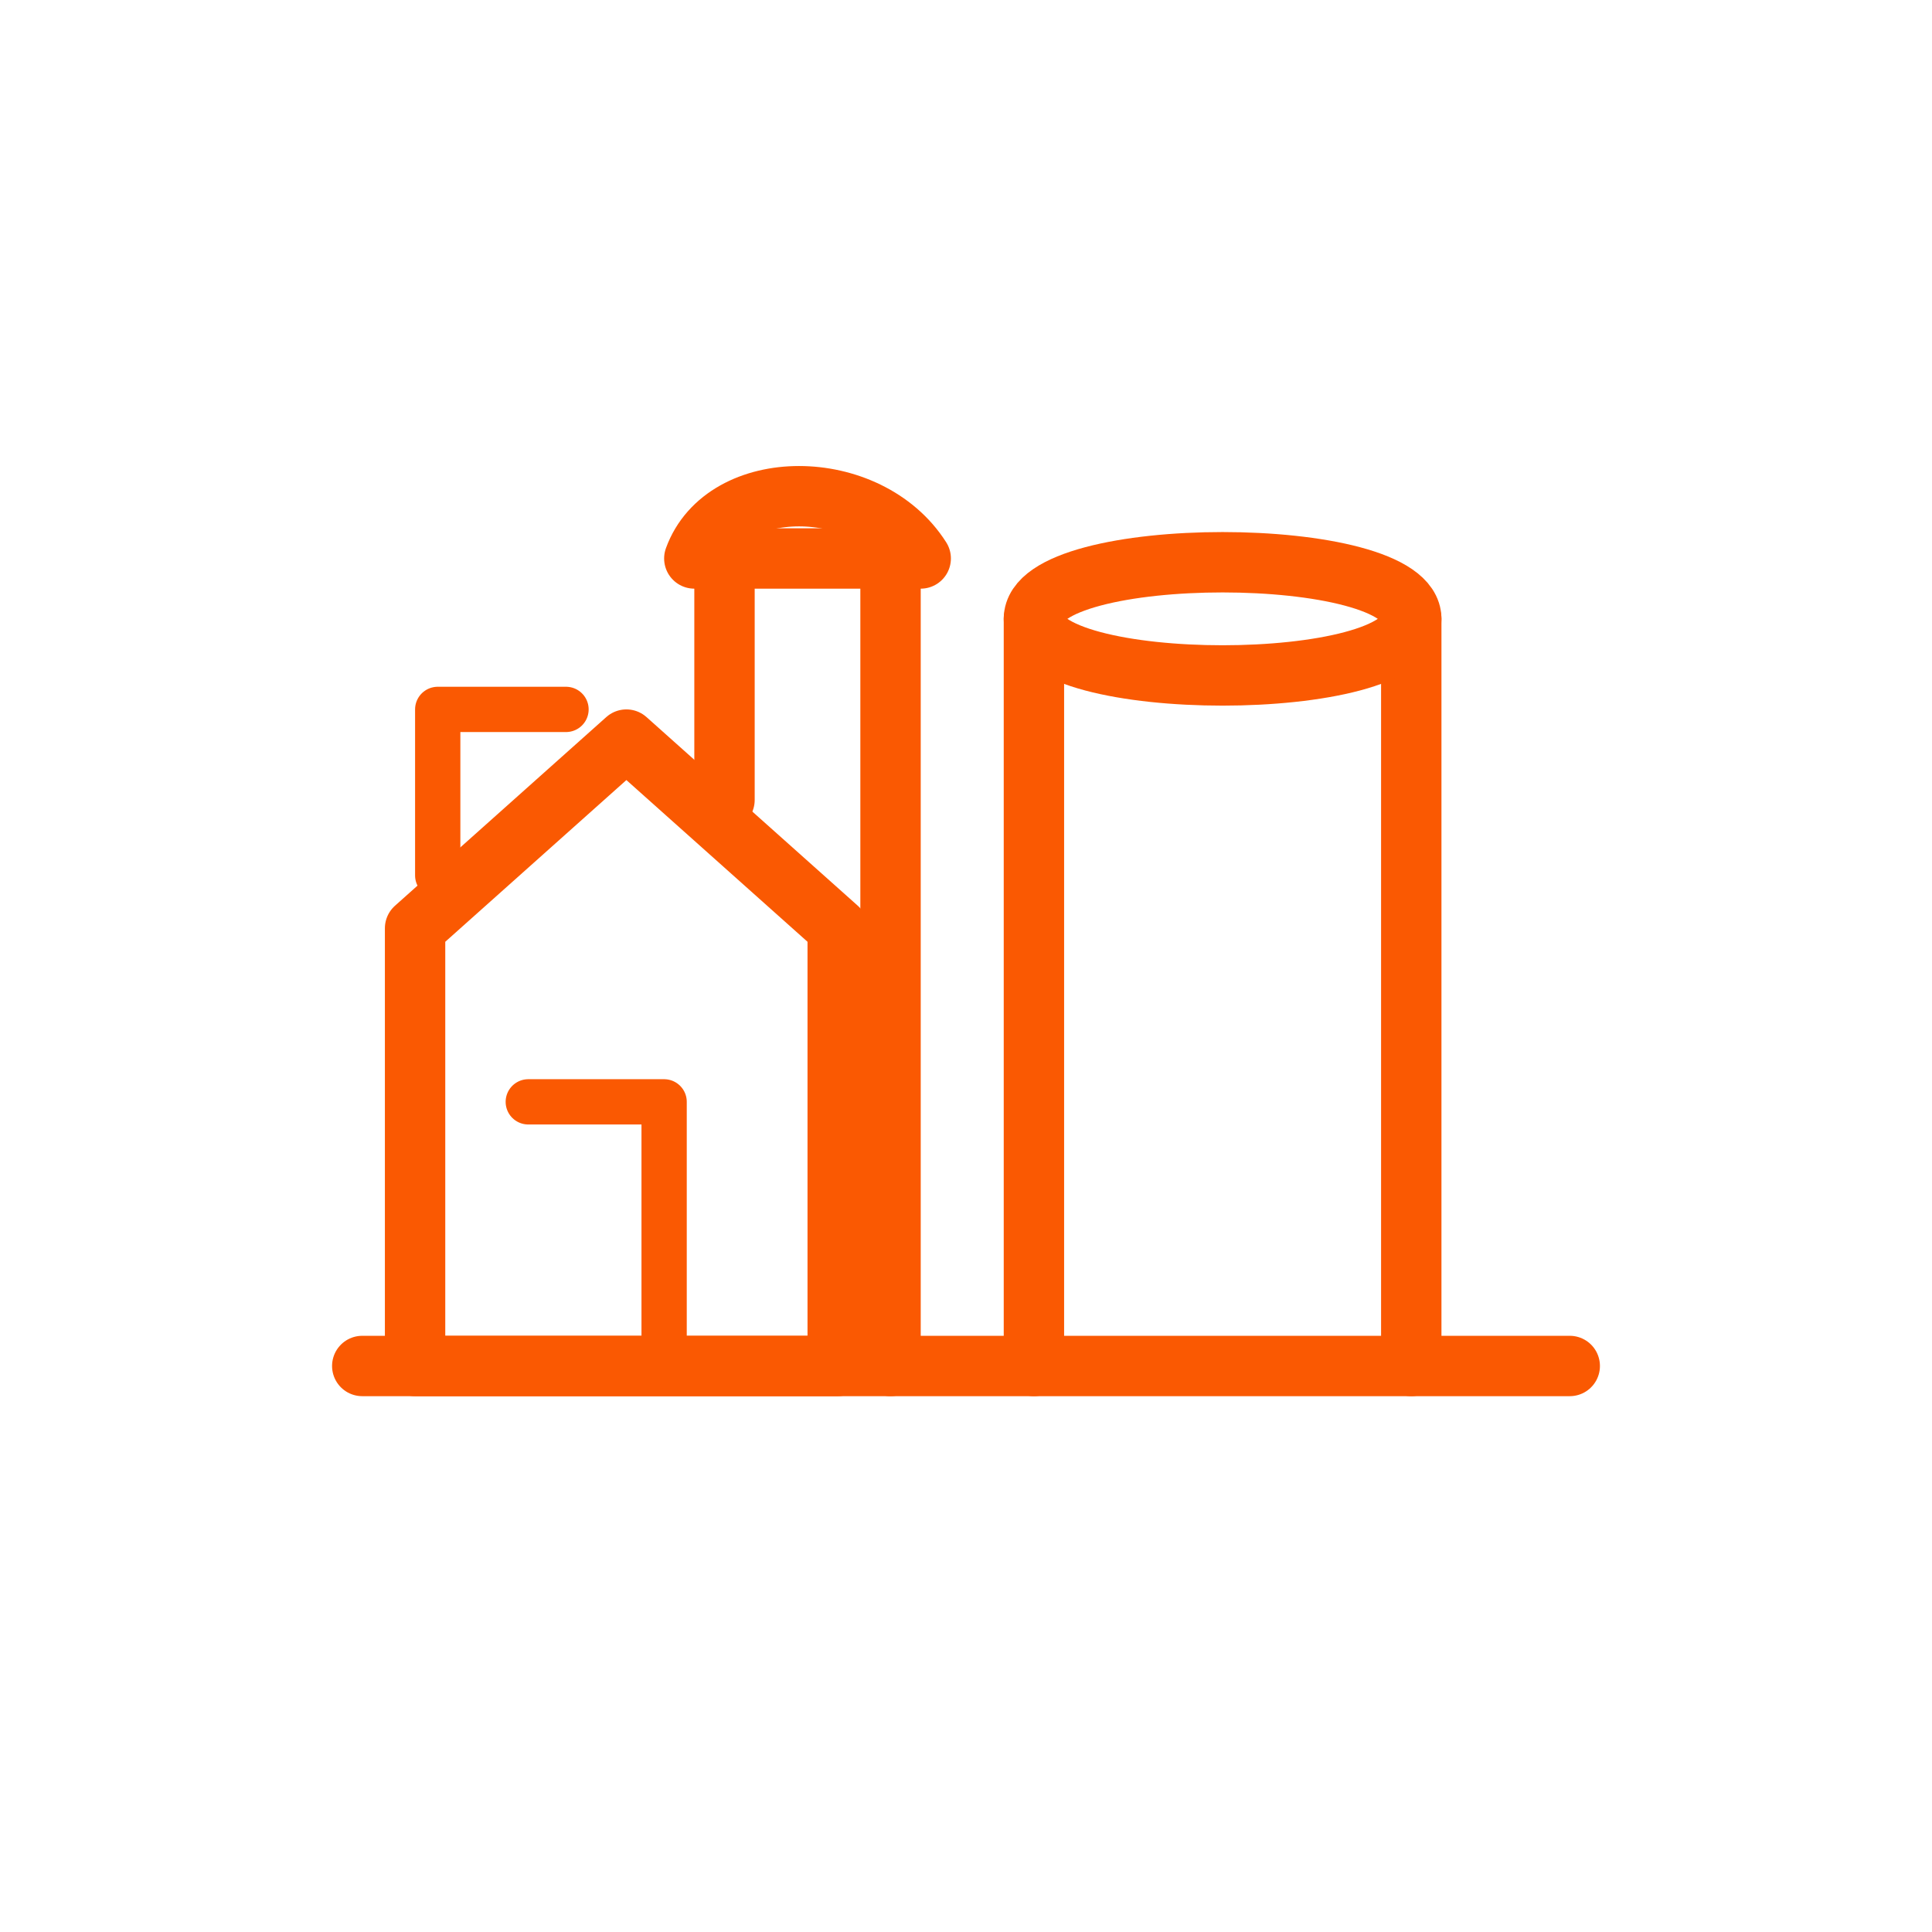
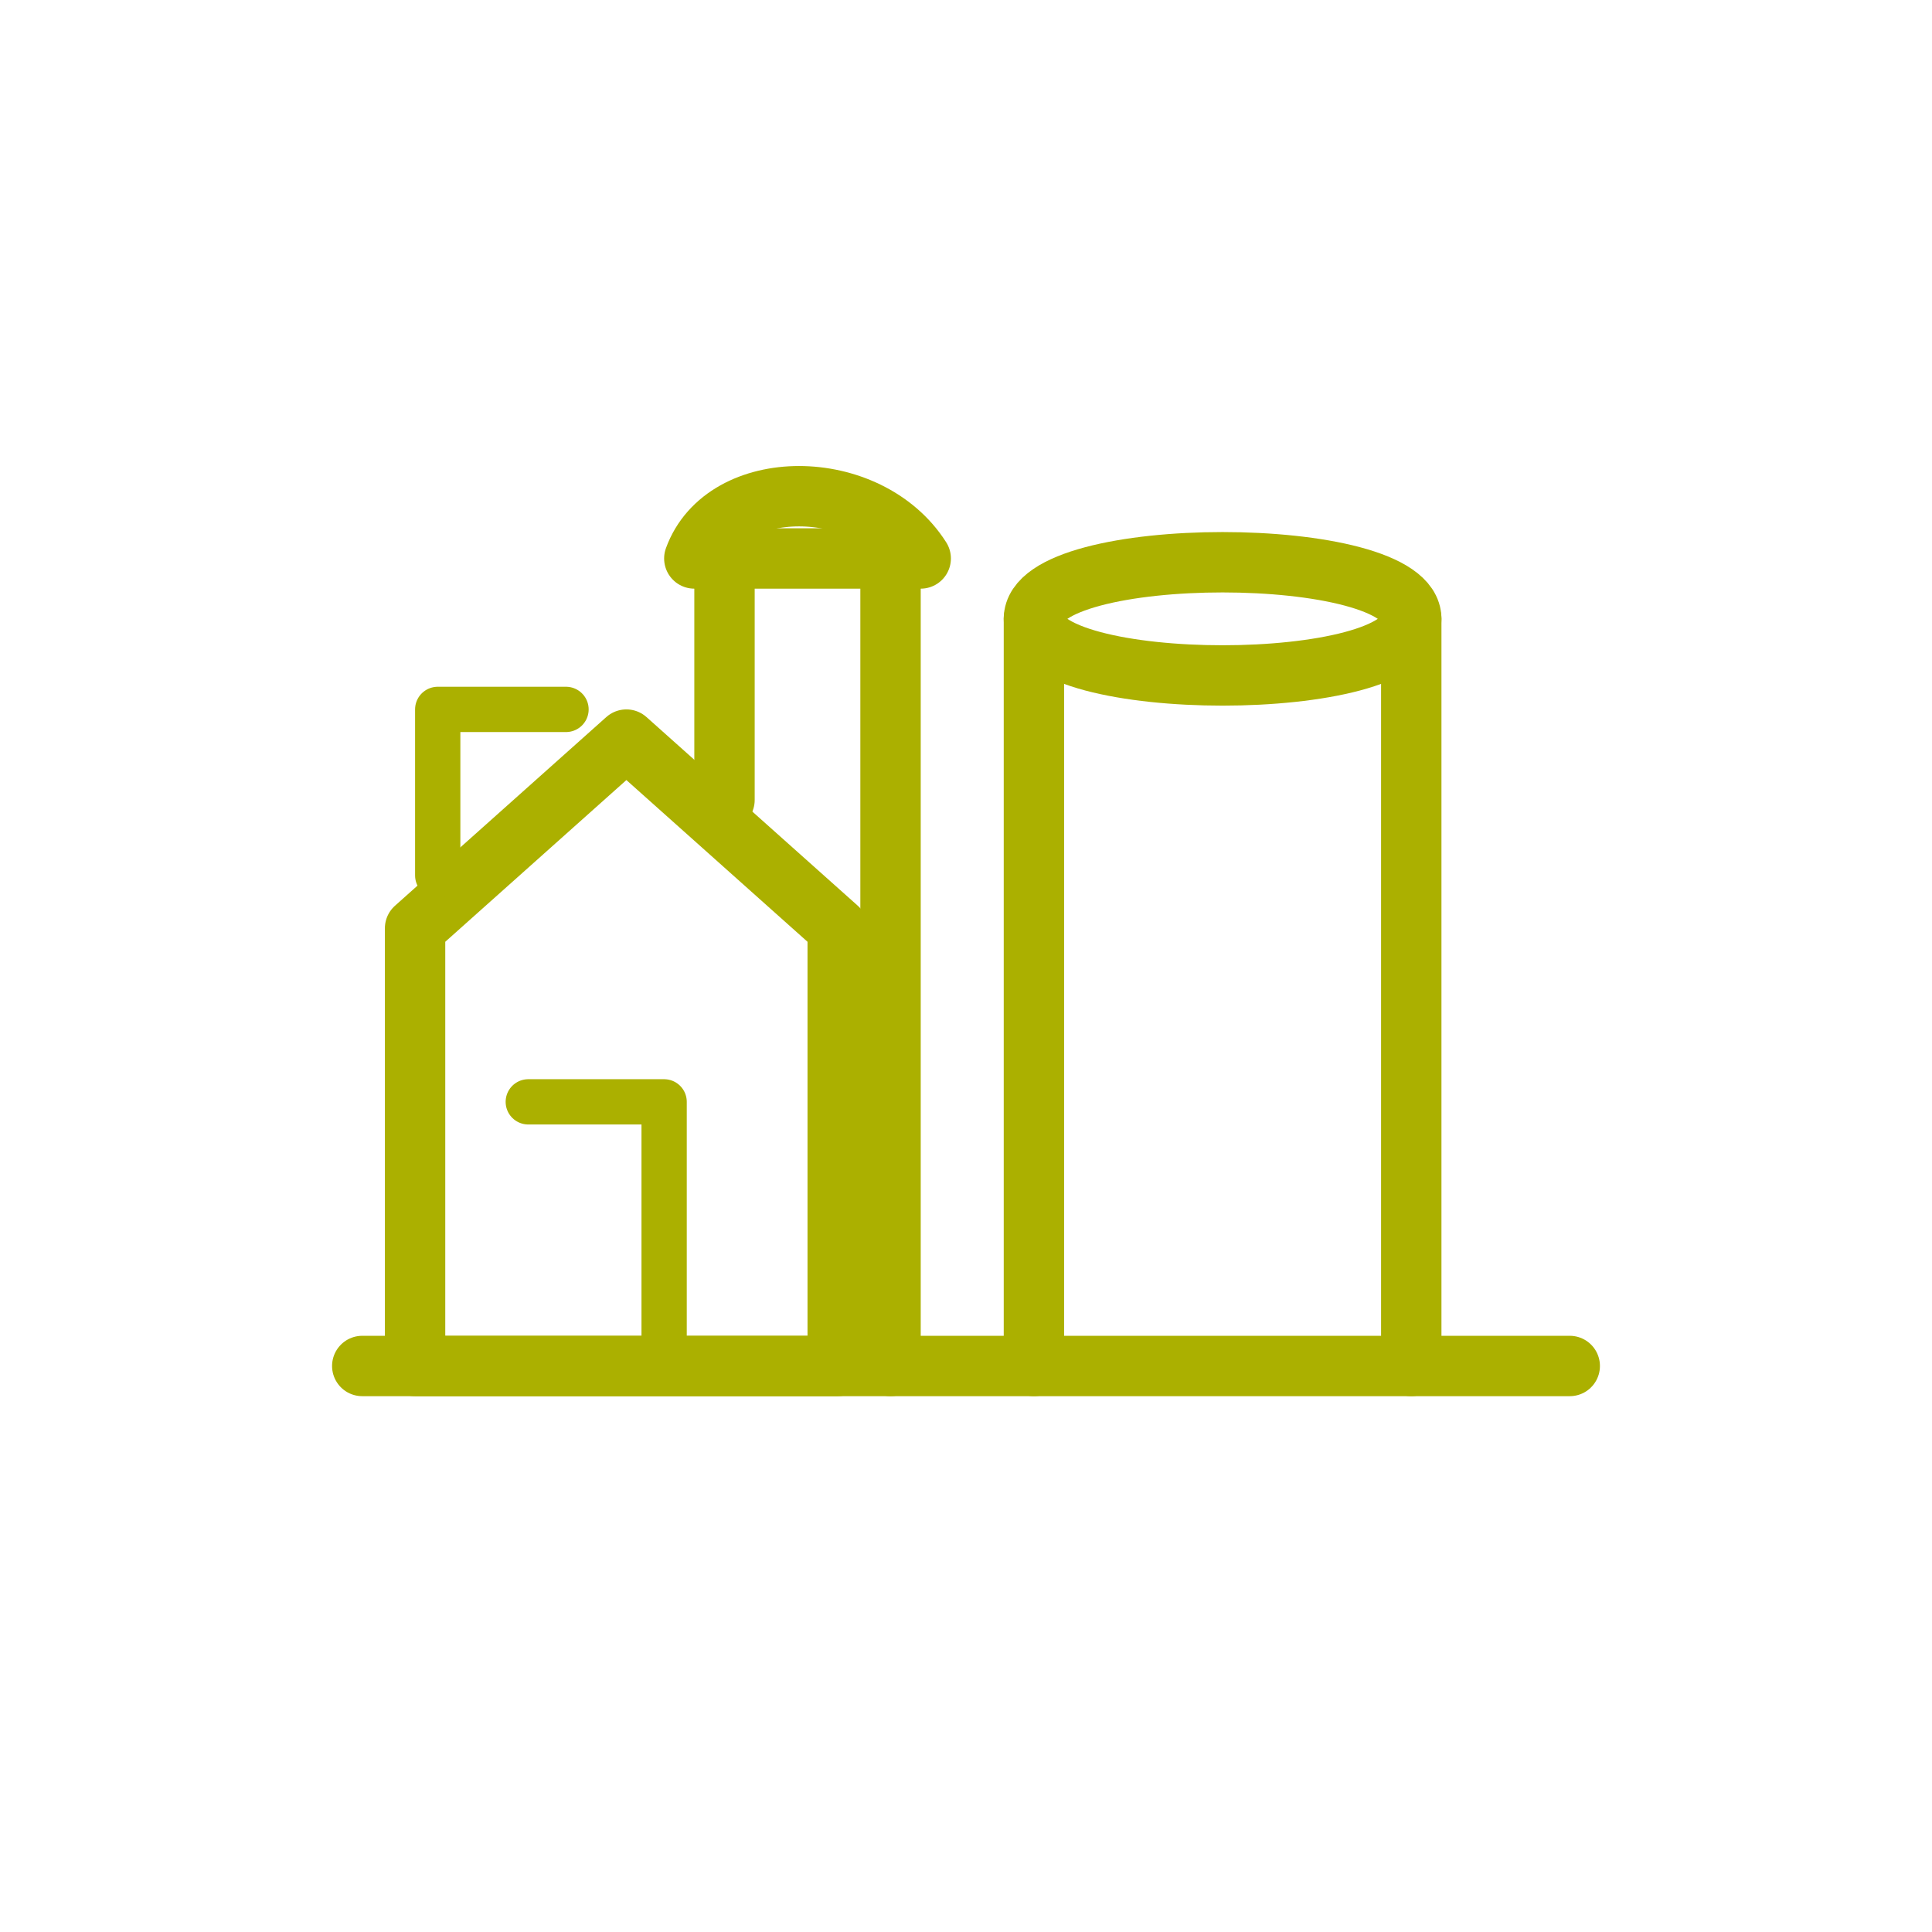
<svg xmlns="http://www.w3.org/2000/svg" width="256" height="256" viewBox="0 0 256 256" fill="none">
-   <g stroke="#fa5902" stroke-width="8" stroke-linecap="round" stroke-linejoin="round">
+   <g stroke="#ABB000" stroke-width="8" stroke-linecap="round" stroke-linejoin="round">
    <path d="M48 181h160" />
    <path d="M55 123l28-25 28 25v58H55v-58z" />
    <path d="M70 146h18v35" stroke-width="6" />
    <path d="M96 106V74h22v107" />
    <path d="M92 74c4-11 23-11 30 0" />
    <path d="M137 181V82c0-10 50-10 50 0v99" />
    <path d="M137 82c0 10 50 10 50 0" />
    <path d="M58 116V94h17" stroke-width="6" />
  </g>
</svg>
